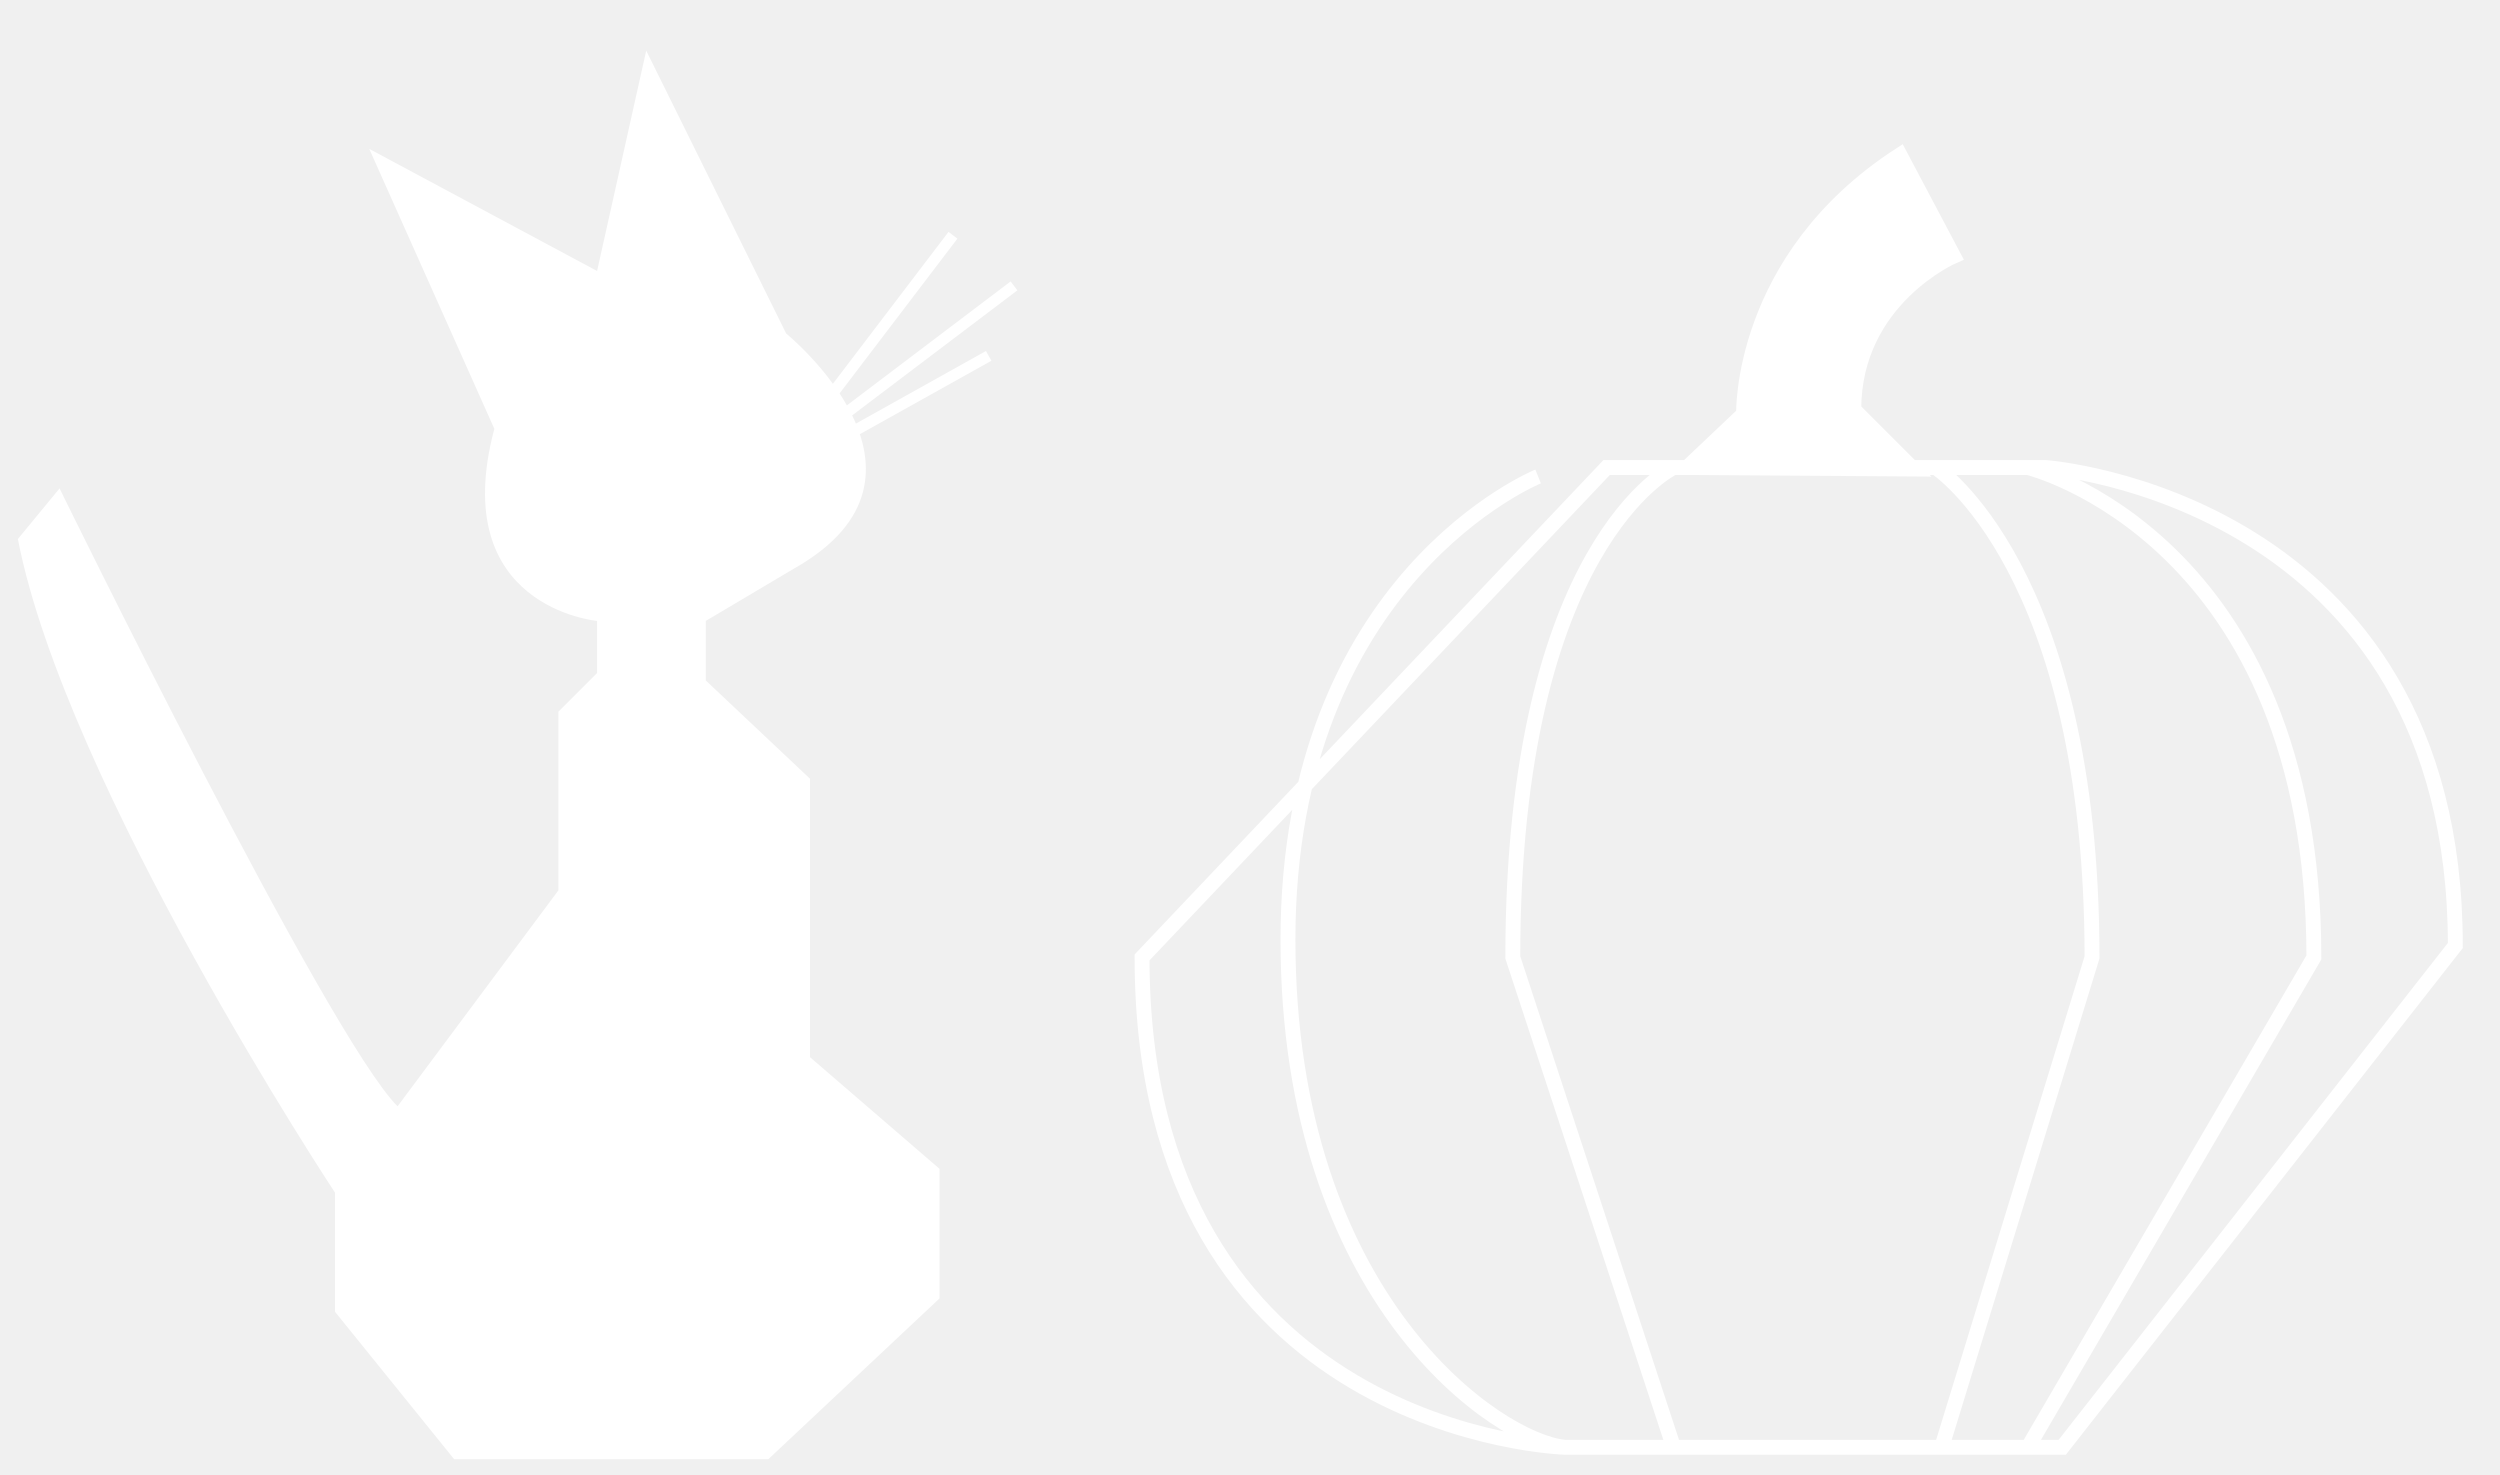
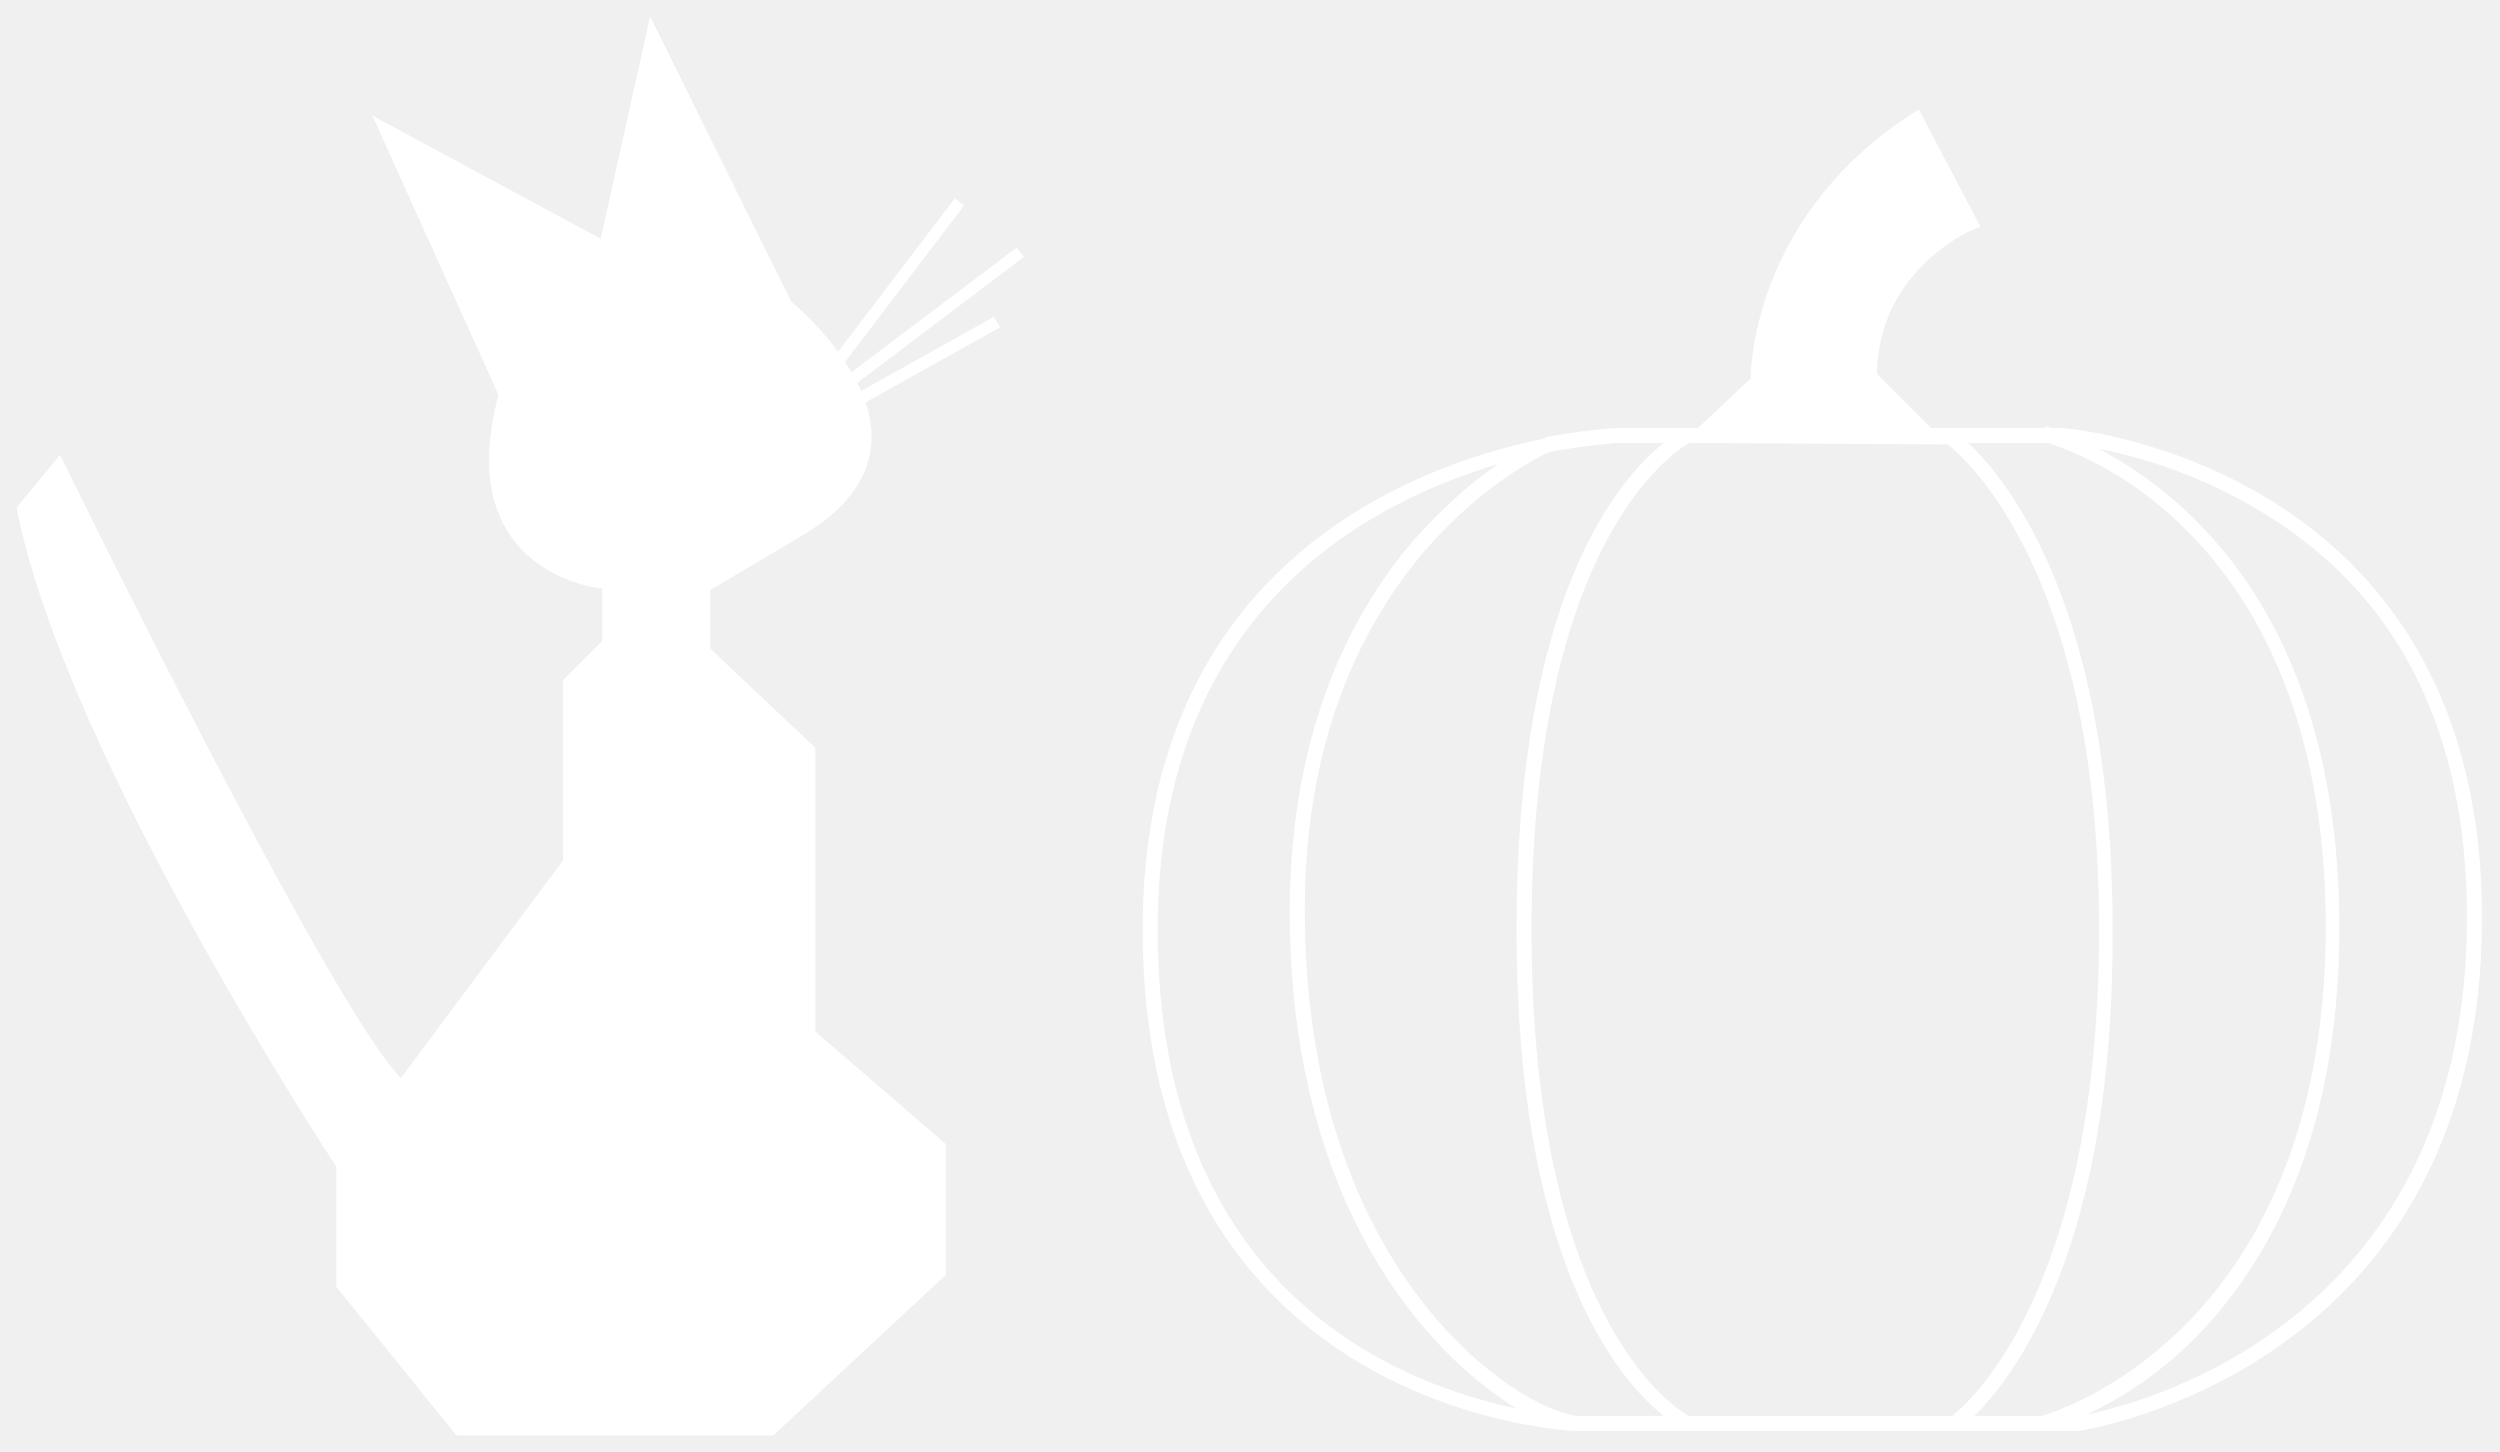
- <svg xmlns="http://www.w3.org/2000/svg" width="167.9" height="99" viewBox="0 0 167.9 99">
-   <style type="text/css">.st0{fill:#303030;} .st1{fill:none;stroke:#303030;stroke-width:1.5;stroke-linecap:round;stroke-miterlimit:10;} .st2{fill:#757576;} .st3{fill:#3D3D3D;} .st4{fill:none;stroke:#303030;stroke-miterlimit:10;} .st5{fill:none;stroke:#C3212F;stroke-miterlimit:10;} .st6{fill:#C3212F;} .st7{fill:#FFFFFF;stroke:#C3212F;stroke-miterlimit:10;} .st8{fill:none;stroke:#303030;stroke-width:0.5;stroke-miterlimit:10;} .st9{fill:none;stroke:#000000;stroke-width:0.5;stroke-miterlimit:10;} .st10{fill:none;stroke:#000000;stroke-width:0.5;stroke-miterlimit:10;stroke-dasharray:3.995,3.995;} .st11{opacity:0.35;} .st12{fill:none;stroke:#000000;stroke-miterlimit:10;} .st13{fill:none;stroke:#000000;stroke-linecap:round;stroke-linejoin:round;stroke-miterlimit:10;} .st14{fill:none;stroke:#000000;stroke-width:4;stroke-linecap:round;stroke-miterlimit:10;} .st15{fill:none;stroke:#000000;stroke-width:0.5;stroke-linecap:round;stroke-linejoin:round;stroke-miterlimit:10;} .st16{fill:none;stroke:#000000;stroke-linejoin:round;stroke-miterlimit:10;} .st17{fill:#FFFFFF;} .st18{fill:none;stroke:#FFFFFF;stroke-miterlimit:10;} .st19{opacity:0.2;} .st20{opacity:0.1;} .st21{opacity:0.6;} .st22{display:none;fill:#FFFFFF;} .st23{stroke:#FFFFFF;stroke-miterlimit:10;} .st24{fill:none;stroke:#FFFFFF;stroke-linecap:square;stroke-miterlimit:10;} .st25{fill:none;stroke:#FFFFFF;stroke-linecap:round;stroke-miterlimit:10;} .st26{fill:#C3202F;} .st27{fill:#FFFFFF;stroke:#FFFFFF;stroke-miterlimit:10;} .st28{fill:#FFFFFF;stroke:#FFFFFF;stroke-width:0.75;stroke-miterlimit:10;} .st29{display:none;} .st30{display:inline;fill:#FFFFFF;} .st31{fill:none;stroke:#FFFFFF;stroke-width:0.75;stroke-linecap:square;stroke-miterlimit:10;} .st32{fill:none;stroke:#FFFFFF;stroke-width:0.75;stroke-linecap:round;stroke-miterlimit:10;} .st33{display:inline;} .st34{display:inline;stroke:#FFFFFF;stroke-width:2;stroke-miterlimit:10;} .st35{fill:#20201F;} .st36{fill:none;stroke:#FFFFFF;stroke-width:0.5;stroke-linecap:square;stroke-miterlimit:10;} .st37{fill:none;stroke:#FFFFFF;stroke-width:0.5;stroke-linecap:round;stroke-miterlimit:10;} .st38{fill:#FFFFFF;stroke:#FFFFFF;stroke-width:0.5;stroke-miterlimit:10;} .st39{fill:none;stroke:#FFFFFF;stroke-width:0.5;stroke-miterlimit:10;} .st40{fill:none;stroke:#FFFFFF;stroke-linecap:square;stroke-linejoin:bevel;stroke-miterlimit:10;} .st41{fill:#BCBEC0;} .st42{opacity:0.6;fill:#FFFFFF;}</style>
-   <g id="Desktop_Design_Mock">
-     <g id="Pumpkin_5_">
-       <path class="st18" d="M107.9 31.4h29.5s27.5 2 27.5 32.1l-26.4 33.7h-33.4s-28.4-.8-28.4-32.9l31.2-32.9zM112.4 31.4s-10.8 5.1-10.8 32.9l10.8 32.9M103.3 32s-16.8 6.8-16.8 31.1 14.2 33.7 18.6 34.1M130 31.4s10.5 6.8 10.5 32.9l-10.1 32.9M136.2 31.4s19.2 4.7 19.2 32.9l-19.2 32.9" />
-       <path class="st27" d="M113.3 31.4l3.8-3.6s-.3-10.4 10.5-17.4l3.6 6.8s-6.7 2.9-6.7 10.3l4 4-15.2-.1z" />
-     </g>
-     <path class="st17" d="M47.4 45.7l7 6.6v18.7l8.7 7.5v8.7l-11.5 10.8h-21.1l-8-9.9v-8s-18.1-27.4-21.3-43.9l2.8-3.4s18 36.8 22.7 41.5l10.8-14.5v-12l2.6-2.6v-3.5s-10.1-.9-6.9-12.9l-8.4-18.8 15.3 8.2 3.3-14.8 9.4 19s11.7 9.5.5 15.8l-5.9 3.5v4z" />
-     <path class="st28" d="M53.8 29.2l10.2-13.4M53.7 30.1l14.4-10.9M53.5 31.1l12.9-7.2" />
+ <svg xmlns="http://www.w3.org/2000/svg" version="1.1" id="Layer_1" x="0px" y="0px" viewBox="-312 456.3 166.5 96.7" enable-background="new -312 456.3 166.5 96.7" xml:space="preserve">
+   <path fill="#FFFFFF" d="M-174.7,484.8h-0.7c-0.2-0.1-0.4-0.1-0.4-0.1l0,0.1h-7.6l-3.6-3.6c0.1-6.8,6.1-9.5,6.4-9.6l0.5-0.2l-4.1-7.8  l-0.5,0.3c-10,6.5-10.7,16-10.7,17.6l-3.5,3.3h-5.3c-0.1,0-2,0.1-4.8,0.6l0,0c0,0-0.1,0-0.1,0.1c-8.9,1.8-26.8,8.5-26.8,32.7  c0,31.1,26.6,33.3,28.8,33.4c0,0,0,0,0,0l0,0c0.1,0,0.1,0,0.1,0h33.5c0.3-0.1,26.8-4,26.8-34.2  C-146.7,487.1-174.4,484.8-174.7,484.8z M-176,550.6h-4.5c2.6-2.6,9.3-11.1,9.2-32.4c0-21.3-6.9-29.8-9.6-32.4h5.3  c1.2,0.4,5.2,1.8,9.1,5.7c4.3,4.2,9.4,12.2,9.4,26.6C-157.2,545.5-175.8,550.5-176,550.6L-176,550.6z M-234.9,518.2  c0-20.9,13.6-28.3,22.7-31c-1.5,1-3.4,2.6-5.4,4.8c-3.9,4.4-8.5,12.3-8.5,25c0,19.6,9.2,29.5,15.1,33.1  C-218.7,548.5-234.9,542.4-234.9,518.2z M-207,550.6L-207,550.6c-4-0.5-18.1-9.5-18.1-33.7c0-22.1,14.3-29.6,16.3-30.5  c2.7-0.5,4.6-0.6,4.6-0.6h3c-3,2.4-9.8,10.2-9.8,32.4c0,22.1,6.8,30,9.8,32.4L-207,550.6C-207,550.6-207,550.6-207,550.6z   M-210,518.2c0-27,10.4-32.3,10.5-32.4h0.8l16.4,0.1l-0.1-0.1h0c1.2,0.9,10.2,8.6,10.2,32.4c0,23.9-8.6,31.5-9.8,32.4h-17.5  C-199.6,550.6-210,545.2-210,518.2z M-173,550.5c1.9-0.9,4.5-2.4,7.1-5c4.4-4.4,9.7-12.7,9.7-27.4c0-20.7-10.3-28.9-16-31.9  c2.6,0.5,6.8,1.7,11,4.3c9,5.5,13.5,14.6,13.5,26.9C-147.7,544.2-169.1,549.7-173,550.5z" />
+   <g>
+     <path fill="#FFFFFF" d="M-248.4,469.5l0.6,0.5l-10.2,13.4l-0.6-0.5L-248.4,469.5z M-258.4,483.9l14.4-10.8" />
+   </g>
+   <path fill="#FFFFFF" d="M-257.7,506.1l-7-6.6v-3.9l5.9-3.5c5.6-3.2,5.5-7.2,3.9-10.3l11.1-8.4l-0.5-0.6l-11,8.3  c-1.6-2.8-4-4.7-4-4.7l-9.4-19l-3.3,14.8l-15.2-8.2l8.4,18.6c-3.2,12,6.9,12.9,6.9,12.9v3.5l-2.6,2.6v12l-10.8,14.5  c-4.7-4.7-22.7-41.5-22.7-41.5l-2.9,3.5c3.2,16.5,21.3,43.9,21.3,43.9v8l8,9.9h21.1l11.5-10.7v-8.7l-8.7-7.5V506.1z" />
+   <g>
+     <path fill="#FFFFFF" d="M-245.8,477.4l0.4,0.7l-12.9,7.2l-0.4-0.7L-245.8,477.4z" />
  </g>
</svg>
